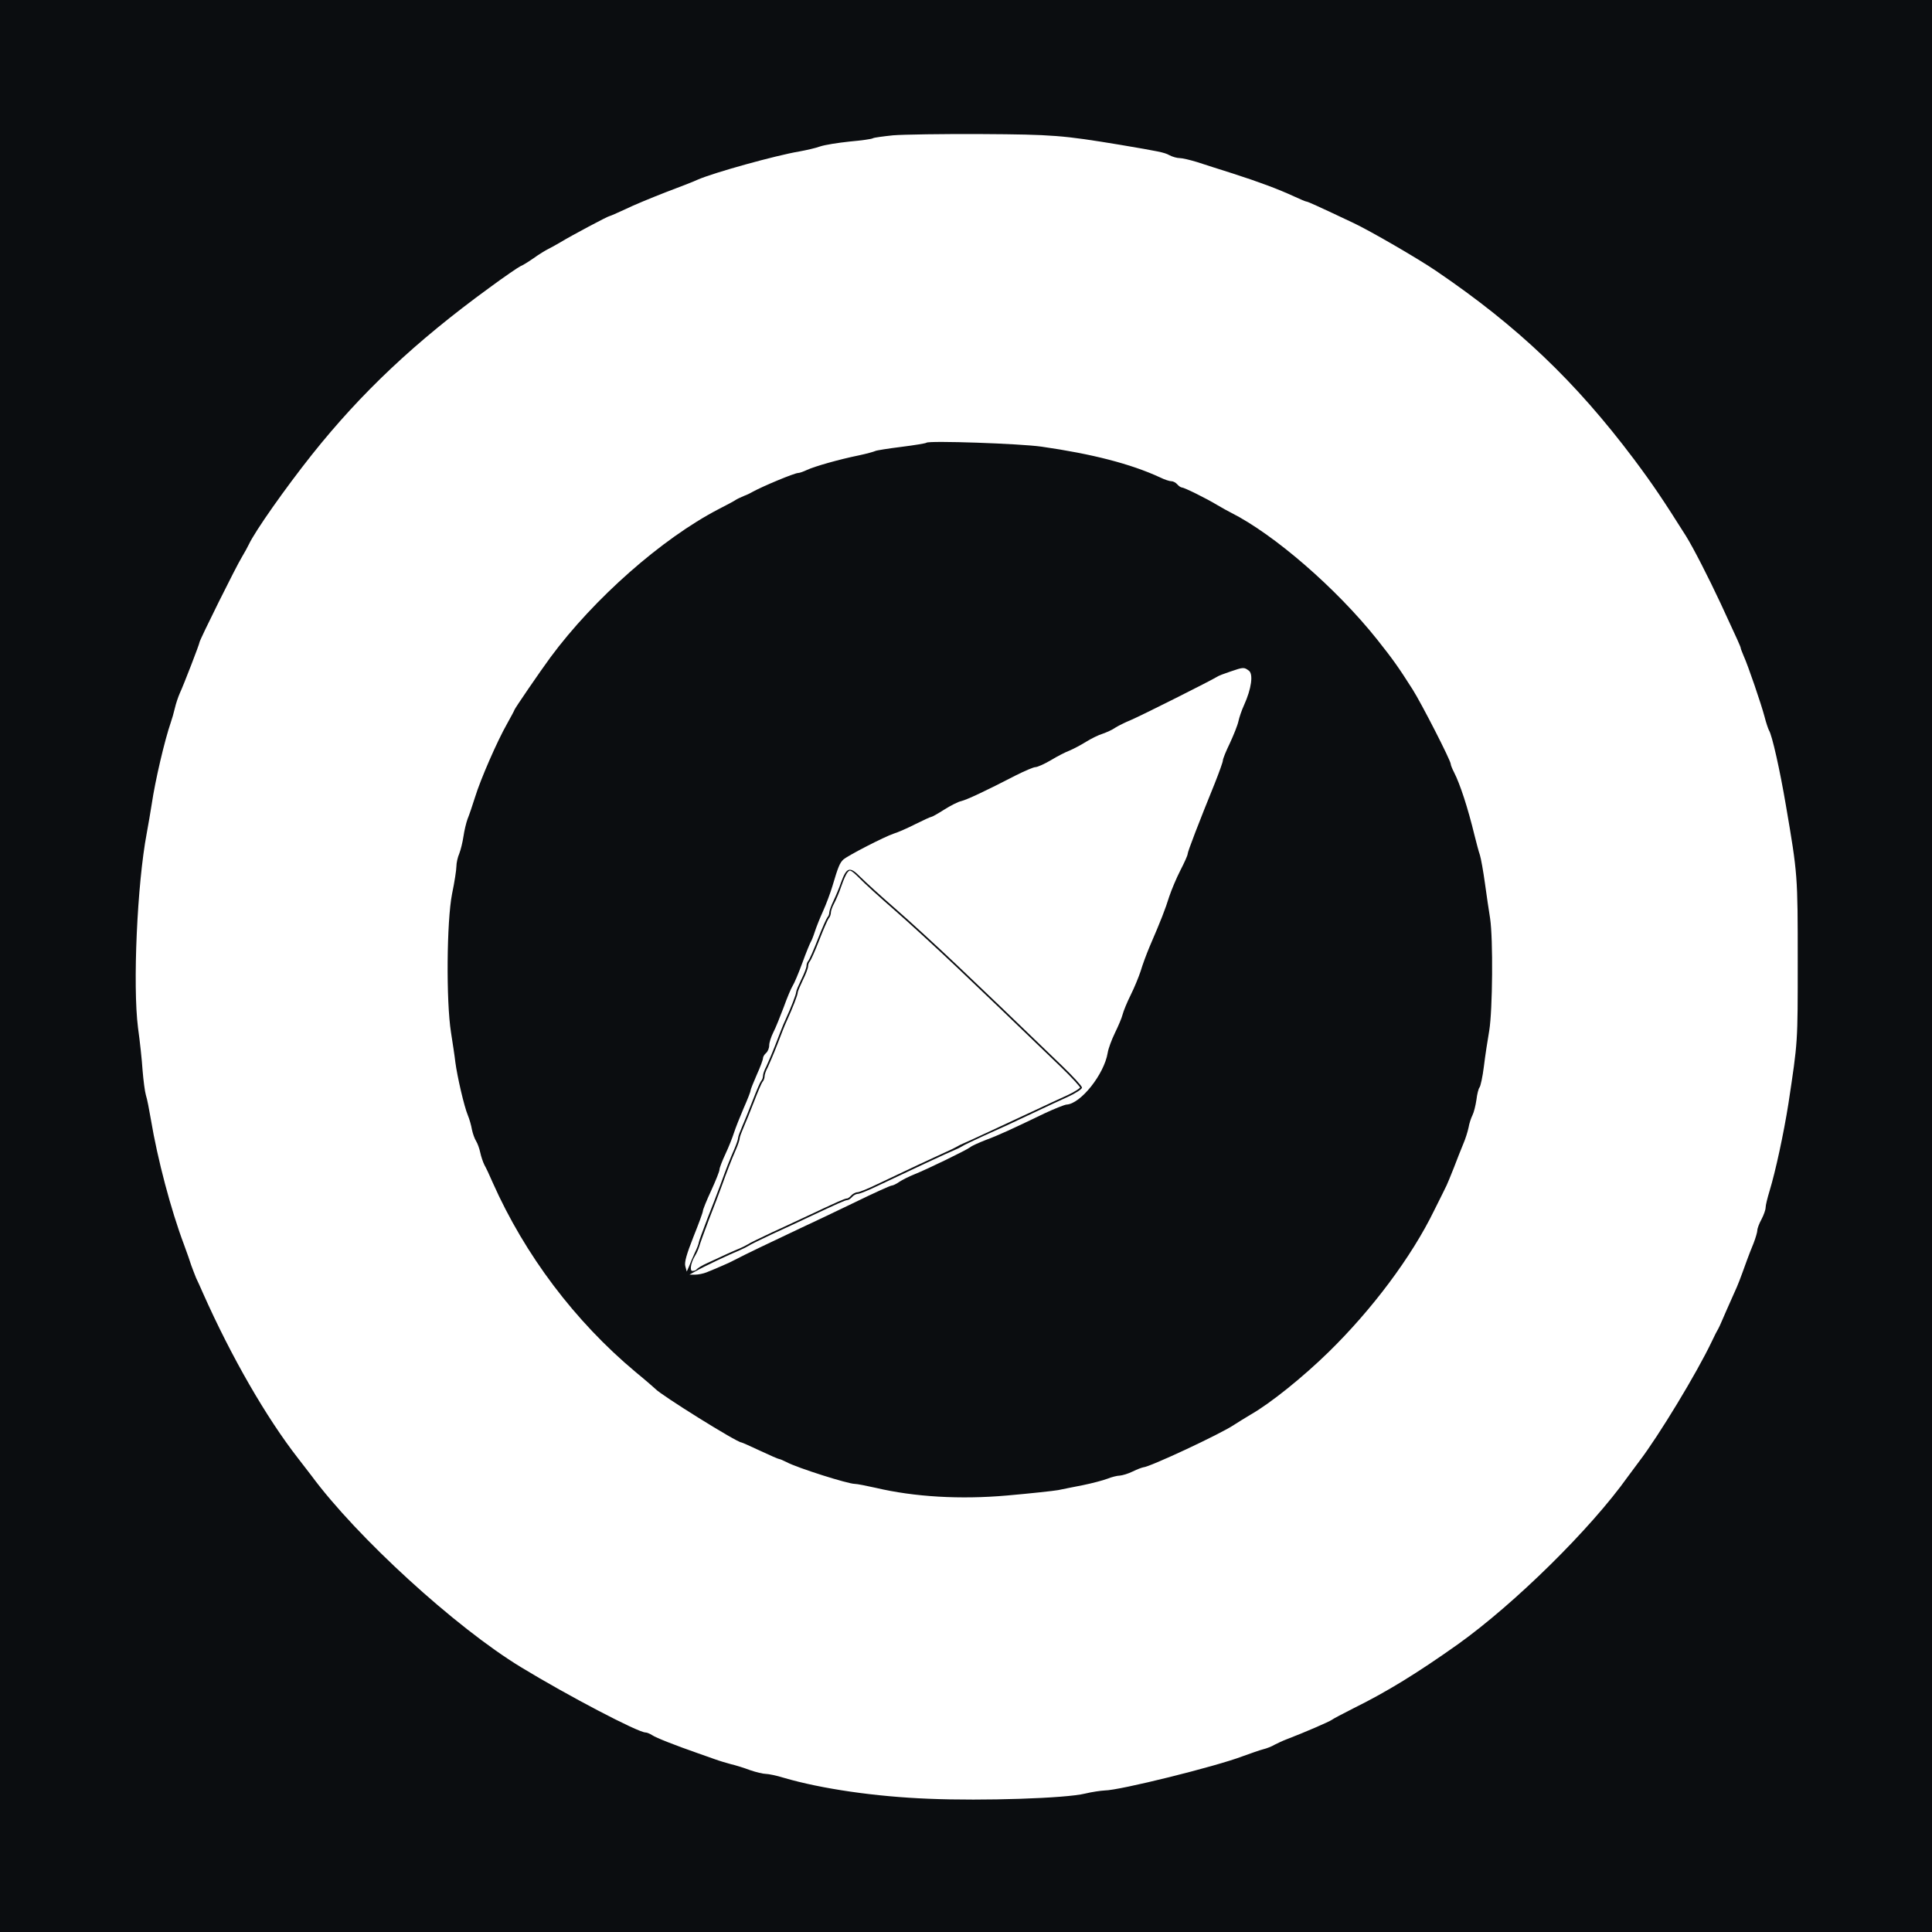
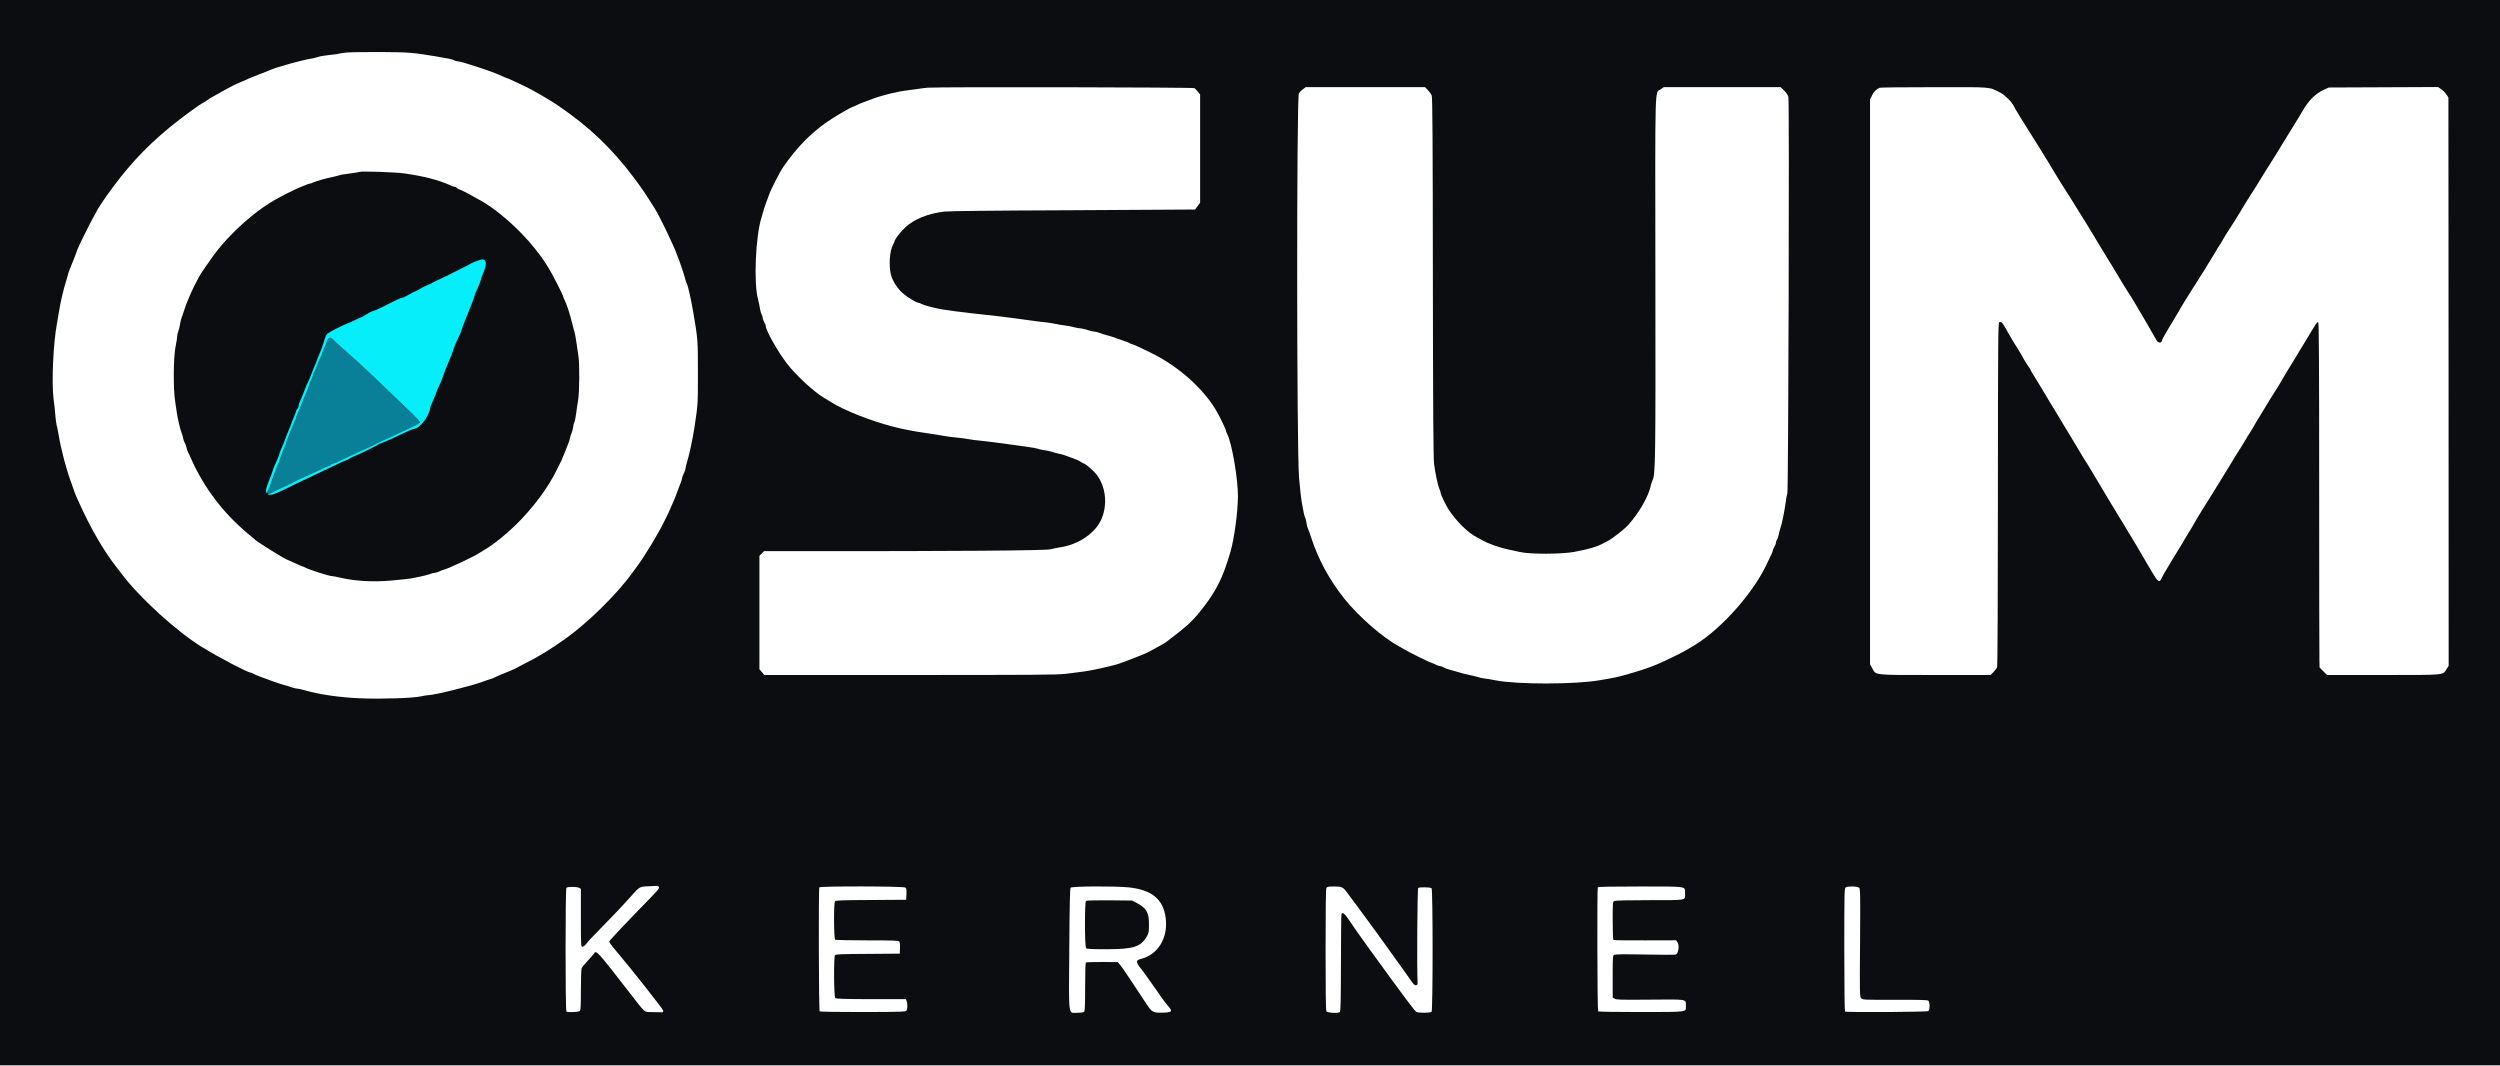
- <svg xmlns="http://www.w3.org/2000/svg" viewBox="0 0 116.00 116.00" width="116.00" height="116.00">
-   <rect width="116.00" height="116.00" fill="#0B0D10" />
+ <svg xmlns="http://www.w3.org/2000/svg" viewBox="0 0 386.65 164.76" width="386.65" height="164.76">
+   <rect width="386.65" height="164.76" fill="#0B0D10" />
  <g transform="translate(8.0,8.0) scale(0.1243781) translate(-204,-1940)">
    <g transform="translate(0,4992) scale(0.1,-0.1)" fill="#FFFFFF" stroke="none">
      <path d="M5708 30510 c-48 -5 -92 -11 -97 -14 -5 -4 -56 -11 -112 -16 -57 -6 -121 -16 -144 -24 -22 -8 -67 -18 -100 -24 -113 -19 -412 -102 -490 -136 -16 -8 -86 -35 -155 -61 -69 -27 -157 -63 -195 -82 -39 -18 -73 -33 -76 -33 -7 0 -184 -94 -238 -127 -20 -12 -46 -26 -58 -32 -12 -6 -44 -25 -70 -44 -26 -18 -55 -36 -64 -39 -9 -4 -77 -50 -150 -104 -357 -260 -617 -505 -856 -805 -131 -165 -275 -370 -305 -434 -5 -11 -20 -38 -33 -60 -29 -47 -205 -402 -205 -412 0 -8 -76 -205 -96 -248 -7 -16 -18 -48 -23 -70 -5 -22 -14 -53 -20 -70 -29 -84 -75 -279 -92 -395 -6 -36 -16 -99 -24 -140 -46 -243 -68 -734 -42 -938 9 -64 19 -157 22 -205 4 -49 11 -103 16 -120 6 -18 16 -70 24 -117 32 -192 97 -438 160 -605 14 -38 30 -83 35 -100 6 -16 16 -43 23 -60 8 -16 23 -50 34 -75 137 -308 306 -601 459 -797 21 -27 50 -65 64 -83 219 -297 696 -733 1012 -925 225 -137 565 -315 601 -315 7 0 21 -6 32 -13 19 -13 114 -50 220 -87 28 -10 66 -23 85 -30 19 -7 53 -17 75 -23 22 -5 64 -18 93 -29 29 -10 63 -18 76 -18 12 0 52 -8 87 -19 181 -53 442 -91 699 -101 262 -11 662 2 755 25 33 8 75 14 94 15 71 0 538 116 666 165 39 14 84 30 100 34 17 4 42 14 55 22 14 7 39 19 55 25 87 33 211 87 221 95 6 5 54 30 105 56 162 80 308 170 504 309 274 196 640 556 820 809 11 15 36 48 55 74 94 123 277 425 349 576 13 28 28 57 33 65 4 8 11 22 14 30 9 21 40 92 63 143 18 39 26 60 61 157 7 19 21 56 32 82 10 26 18 54 18 62 0 9 9 33 20 53 11 21 20 46 20 57 0 11 9 47 19 80 29 95 68 276 91 421 46 305 45 289 45 690 0 412 0 417 -57 750 -29 171 -67 341 -82 363 -4 8 -14 37 -21 65 -16 61 -80 248 -101 294 -7 17 -14 34 -14 37 0 6 -13 35 -97 216 -58 124 -131 267 -167 325 -111 176 -160 249 -252 372 -283 376 -561 641 -954 908 -88 60 -321 195 -400 232 -169 80 -220 103 -226 103 -4 0 -30 11 -58 24 -80 37 -172 71 -296 111 -63 20 -142 45 -175 56 -33 10 -70 19 -83 19 -13 0 -35 6 -50 14 -26 14 -49 18 -237 50 -278 46 -326 50 -670 52 -187 1 -379 -2 -427 -6z m717 -1503 c244 -35 430 -83 571 -148 22 -11 47 -19 56 -19 9 0 21 -7 28 -15 7 -8 17 -15 22 -15 11 0 117 -52 173 -86 22 -13 51 -29 65 -36 208 -105 508 -365 704 -611 77 -97 102 -132 172 -242 43 -68 184 -343 184 -360 0 -5 7 -23 16 -40 29 -57 66 -169 99 -305 9 -36 20 -78 26 -95 5 -16 16 -77 24 -135 8 -58 19 -134 25 -170 15 -100 12 -443 -4 -541 -8 -46 -20 -124 -26 -174 -6 -49 -16 -95 -21 -101 -5 -6 -12 -33 -15 -60 -4 -27 -12 -60 -19 -74 -7 -14 -16 -41 -19 -60 -4 -19 -15 -55 -26 -80 -10 -25 -31 -76 -45 -114 -15 -38 -31 -77 -35 -85 -4 -9 -31 -63 -60 -121 -109 -224 -300 -479 -511 -685 -123 -120 -278 -245 -374 -300 -27 -16 -64 -39 -81 -50 -65 -44 -408 -204 -438 -205 -6 -1 -29 -9 -51 -20 -22 -11 -50 -19 -62 -20 -13 0 -40 -7 -60 -15 -21 -8 -74 -22 -118 -31 -44 -9 -98 -19 -120 -24 -22 -4 -133 -16 -246 -26 -227 -20 -448 -7 -635 37 -45 10 -90 19 -101 19 -33 0 -277 77 -329 105 -16 8 -32 15 -36 15 -4 0 -45 18 -92 40 -47 22 -87 40 -90 40 -22 0 -392 231 -416 259 -3 3 -45 40 -95 81 -292 244 -534 564 -690 915 -14 33 -32 71 -40 85 -7 14 -16 41 -20 60 -4 19 -13 44 -20 55 -7 11 -16 36 -20 55 -3 19 -12 51 -20 70 -18 43 -51 187 -60 255 -3 28 -13 92 -21 144 -24 150 -21 537 5 669 12 57 21 117 21 133 0 16 6 44 14 62 7 18 16 55 20 82 4 28 13 66 20 85 8 19 24 67 36 105 26 85 107 271 155 355 19 34 35 64 35 66 0 5 126 189 174 254 210 284 538 573 811 715 39 20 77 40 85 46 8 5 26 13 40 19 14 5 32 14 40 19 49 27 202 91 220 91 7 0 26 7 43 15 37 17 152 50 250 70 38 8 73 18 79 21 5 3 62 12 126 20 64 8 118 17 121 20 11 11 451 -4 556 -19z" />
      <path d="M12935 30073 c-27 -2 -79 -8 -115 -14 -36 -6 -101 -15 -145 -20 -110 -12 -316 -62 -425 -104 -19 -7 -69 -25 -110 -41 -41 -15 -84 -33 -95 -40 -11 -7 -31 -15 -43 -19 -37 -11 -237 -129 -330 -194 -203 -143 -373 -319 -535 -553 -43 -62 -159 -288 -177 -346 -5 -15 -21 -58 -36 -97 -14 -38 -30 -88 -36 -110 -5 -22 -14 -53 -20 -70 -76 -226 -102 -829 -44 -1030 8 -27 17 -72 21 -100 4 -27 13 -62 21 -77 8 -15 14 -35 14 -45 0 -10 9 -35 20 -56 11 -20 20 -44 20 -52 0 -52 153 -321 264 -465 111 -144 329 -345 454 -420 23 -14 65 -40 93 -57 71 -46 210 -113 344 -165 289 -113 519 -174 825 -218 80 -11 179 -27 220 -35 41 -8 123 -19 181 -24 58 -6 126 -14 150 -20 24 -5 76 -12 114 -15 71 -7 312 -37 440 -56 39 -5 118 -17 178 -25 59 -8 115 -19 125 -24 9 -5 44 -12 77 -16 33 -4 76 -14 95 -21 19 -7 58 -17 85 -23 44 -8 79 -20 220 -74 17 -7 41 -20 55 -29 13 -10 28 -18 33 -18 18 0 124 -92 159 -137 113 -150 139 -363 65 -545 -75 -183 -290 -330 -532 -363 -27 -4 -75 -14 -105 -22 -54 -16 -1231 -25 -3083 -23 l-479 0 -29 -29 -29 -29 0 -706 0 -705 31 -36 31 -35 1811 0 c1518 0 1831 2 1932 14 267 33 312 40 455 73 192 44 172 38 350 105 117 44 220 87 235 98 6 4 50 28 99 54 49 26 101 56 115 67 245 185 315 248 421 379 196 243 282 412 378 745 47 164 91 493 92 685 1 227 -77 673 -136 782 -7 14 -14 32 -14 38 0 19 -88 197 -133 270 -168 272 -471 536 -798 696 -148 73 -205 99 -239 109 -14 4 -29 11 -35 15 -5 4 -26 13 -45 18 -19 6 -66 23 -105 37 -38 15 -95 33 -125 40 -30 7 -72 20 -92 29 -21 9 -50 16 -66 16 -15 0 -53 9 -85 20 -31 11 -69 20 -85 20 -16 0 -51 6 -78 14 -27 8 -76 18 -109 21 -33 4 -87 13 -120 20 -33 7 -89 16 -125 20 -36 3 -126 14 -200 25 -211 29 -288 39 -390 51 -490 53 -689 79 -775 100 -22 6 -65 16 -95 24 -30 7 -68 20 -85 29 -16 9 -36 16 -43 16 -20 0 -112 55 -175 105 -74 58 -144 165 -163 248 -27 114 -14 290 27 367 11 19 19 38 19 42 0 22 77 123 134 174 111 103 277 170 481 196 61 7 576 13 1605 17 833 4 1516 8 1517 9 2 1 16 21 33 44 l30 41 0 673 0 672 -27 34 c-16 18 -35 38 -43 45 -14 11 -3148 17 -3315 6z" />
      <path d="M17600 30055 c-18 -13 -42 -37 -52 -52 -29 -45 -28 -4427 2 -4781 11 -130 27 -268 34 -307 8 -38 18 -90 22 -115 3 -25 12 -56 19 -70 7 -14 15 -46 18 -72 4 -26 11 -56 17 -65 5 -10 25 -65 44 -123 85 -261 221 -512 402 -742 177 -225 486 -495 689 -603 17 -9 48 -27 70 -40 57 -35 322 -165 334 -165 6 0 28 -9 48 -20 21 -11 47 -20 58 -20 11 0 30 -7 41 -15 12 -8 39 -19 60 -24 22 -5 59 -16 84 -24 62 -20 124 -36 200 -52 36 -7 77 -18 91 -23 14 -6 52 -13 85 -17 32 -4 89 -13 125 -21 263 -53 990 -53 1299 1 213 37 205 35 355 77 230 65 353 112 550 210 142 69 160 80 282 154 333 204 736 662 896 1019 15 33 36 77 47 97 11 20 20 44 20 52 0 9 9 30 20 48 11 18 20 42 20 53 0 11 6 30 14 41 8 11 17 38 21 60 3 21 12 55 19 74 19 49 53 219 66 320 5 47 16 101 22 120 13 37 26 4857 13 4927 -4 20 -23 50 -51 78 l-46 45 -726 0 -726 0 -37 -26 c-77 -53 -71 156 -68 -2339 3 -2295 1 -2452 -36 -2525 -7 -14 -16 -41 -20 -60 -27 -135 -143 -339 -282 -495 -49 -55 -216 -184 -266 -205 -12 -6 -29 -14 -37 -19 -80 -45 -180 -75 -366 -110 -157 -30 -552 -31 -676 -2 -46 11 -105 24 -133 29 -124 25 -273 78 -345 123 -8 5 -33 18 -55 29 -111 55 -261 202 -357 350 -35 54 -98 188 -98 209 0 6 -6 25 -14 43 -21 49 -53 199 -67 313 -9 74 -13 668 -15 2325 -1 1652 -5 2233 -14 2255 -6 17 -28 47 -48 68 l-36 37 -741 0 -741 0 -34 -25z" />
      <path d="M24770 30072 c-44 -20 -75 -51 -96 -97 l-24 -50 0 -3511 0 -3511 26 -46 c51 -93 -4 -87 782 -87 l691 0 36 36 c20 20 40 47 45 60 6 14 10 895 10 2154 1 1933 3 2132 17 2137 25 10 42 -8 86 -89 45 -81 91 -160 163 -273 24 -38 48 -80 53 -92 6 -12 25 -44 43 -70 19 -26 39 -59 46 -73 6 -14 16 -32 22 -40 15 -22 112 -182 176 -290 30 -52 76 -126 100 -165 24 -38 47 -76 50 -83 4 -8 31 -53 60 -100 30 -48 71 -116 91 -150 21 -35 47 -79 58 -97 11 -18 37 -62 58 -97 50 -84 56 -93 98 -158 19 -31 38 -62 42 -70 4 -8 29 -50 55 -92 26 -43 96 -160 155 -260 60 -101 117 -194 126 -208 9 -14 59 -96 111 -183 52 -86 103 -169 112 -185 10 -15 26 -43 36 -62 16 -29 59 -103 155 -265 76 -129 96 -142 123 -82 7 17 24 48 36 69 13 20 49 81 81 135 32 54 78 130 102 168 25 39 52 84 60 100 9 17 36 62 60 100 25 39 52 84 60 100 22 42 166 278 247 403 10 15 27 43 38 62 11 19 29 49 40 65 11 17 29 46 40 65 11 19 28 47 38 62 9 14 34 55 55 90 60 99 77 128 132 213 28 44 54 87 58 95 4 8 27 47 52 85 25 39 52 84 60 100 9 17 35 62 60 100 24 39 62 102 85 140 22 39 59 97 80 130 22 33 49 76 60 95 11 19 32 53 45 75 14 22 30 49 35 60 6 11 57 97 115 190 57 94 136 224 176 290 108 180 119 197 132 192 9 -3 12 -476 12 -2058 0 -1130 1 -2095 3 -2145 l2 -91 46 -46 46 -47 700 0 c790 0 738 -5 790 78 l23 37 -1 3533 -2 3532 -26 40 c-14 22 -43 51 -65 65 l-38 26 -679 -3 -679 -3 -58 -26 c-108 -49 -192 -132 -273 -273 -19 -33 -55 -92 -79 -131 -24 -38 -60 -97 -80 -130 -20 -33 -56 -91 -80 -130 -24 -38 -58 -95 -76 -125 -18 -30 -40 -66 -50 -80 -9 -14 -32 -50 -51 -80 -19 -30 -47 -76 -64 -102 -16 -25 -47 -76 -69 -113 -22 -36 -63 -102 -92 -145 -46 -72 -77 -122 -138 -225 -32 -54 -86 -140 -144 -228 -29 -45 -56 -89 -59 -97 -3 -8 -22 -39 -42 -70 -20 -30 -40 -62 -43 -70 -4 -8 -27 -46 -52 -85 -24 -38 -53 -86 -64 -105 -11 -19 -43 -72 -73 -117 -29 -45 -75 -118 -103 -163 -27 -45 -71 -114 -96 -153 -25 -40 -49 -79 -53 -87 -4 -8 -17 -31 -29 -52 -12 -20 -40 -66 -62 -103 -22 -37 -49 -82 -60 -100 -60 -100 -83 -143 -86 -160 -7 -33 -50 -26 -68 10 -9 17 -59 104 -112 195 -53 91 -110 188 -126 215 -45 78 -85 142 -129 209 -22 34 -64 102 -93 152 -29 49 -72 121 -96 159 -24 39 -67 108 -95 155 -28 47 -73 121 -100 165 -27 44 -53 87 -57 95 -4 8 -32 54 -62 102 -31 48 -74 117 -96 154 -22 36 -53 87 -69 112 -17 26 -44 70 -61 97 -18 28 -52 82 -77 120 -25 39 -67 107 -94 153 -27 46 -56 94 -64 107 -8 12 -32 52 -53 87 -21 34 -50 82 -65 105 -15 23 -40 63 -56 90 -16 26 -45 73 -65 103 -63 96 -190 304 -204 335 -23 50 -112 138 -168 167 -147 73 -83 68 -821 67 -365 0 -670 -3 -678 -7z" />
      <path d="M9470 20143 c-122 -4 -118 -1 -236 -135 -91 -103 -262 -283 -474 -498 -25 -25 -58 -62 -73 -83 -16 -20 -37 -37 -48 -37 -18 0 -19 10 -19 360 l0 360 -22 13 c-25 16 -143 16 -158 1 -14 -14 -14 -1524 0 -1538 14 -14 149 -9 167 6 10 8 13 67 13 259 0 136 4 258 9 272 5 13 40 56 78 96 37 40 72 79 76 87 27 47 39 34 461 -511 180 -232 159 -215 260 -217 47 -1 98 -2 114 -2 21 -1 27 4 26 19 0 18 -405 531 -599 759 -42 49 -74 95 -73 102 3 13 238 262 482 511 126 129 147 155 136 168 -7 8 -18 14 -24 13 -6 -1 -49 -3 -96 -5z" />
      <path d="M11585 20129 c-11 -17 -7 -1531 4 -1542 5 -5 223 -8 537 -8 480 1 530 3 542 18 14 20 16 81 3 117 l-10 25 -433 0 c-329 1 -435 4 -445 14 -17 18 -21 511 -3 532 10 13 72 15 409 17 l396 3 3 68 c2 42 -2 74 -9 83 -9 12 -78 14 -398 14 -212 0 -392 4 -399 8 -17 12 -20 456 -2 477 10 13 79 15 449 17 l436 3 3 70 c2 57 0 72 -14 82 -23 17 -1059 19 -1069 2z" />
      <path d="M14710 20125 c-9 -10 -13 -200 -17 -765 -6 -871 -17 -790 102 -790 42 0 76 5 83 12 9 9 12 91 12 309 0 193 4 300 10 304 6 4 97 6 203 6 l192 -1 28 -33 c16 -17 74 -102 131 -187 56 -85 111 -168 122 -185 12 -16 45 -66 73 -110 70 -107 84 -116 196 -114 127 2 138 14 77 82 -21 23 -59 74 -86 112 -26 39 -76 111 -112 160 -35 50 -71 101 -81 115 -9 14 -39 53 -66 87 -58 75 -57 96 6 112 216 54 342 265 308 515 -31 229 -173 345 -459 375 -163 17 -706 15 -722 -4z m820 -189 c122 -63 155 -120 154 -266 0 -96 -2 -109 -28 -153 -76 -129 -165 -157 -507 -157 -179 0 -239 3 -247 13 -18 21 -19 576 -1 588 8 6 131 8 294 7 l280 -3 55 -29z" />
      <path d="M17890 20121 c-7 -13 -10 -271 -10 -766 0 -495 3 -753 10 -766 11 -20 139 -29 167 -11 10 6 13 140 14 603 1 327 3 602 6 612 9 36 39 14 95 -71 48 -74 136 -197 256 -364 465 -640 559 -766 582 -778 27 -14 173 -13 188 2 17 17 17 1519 0 1536 -14 14 -146 16 -166 4 -11 -7 -18 -987 -8 -1177 1 -24 -4 -31 -20 -33 -17 -2 -33 14 -74 75 -29 43 -62 89 -73 103 -19 25 -266 369 -342 476 -22 32 -104 143 -182 248 -78 105 -161 217 -185 250 -51 69 -66 76 -168 76 -68 0 -81 -3 -90 -19z" />
      <path d="M21265 20130 c-10 -16 -6 -1533 4 -1543 5 -5 247 -8 537 -8 597 1 554 -5 554 82 0 80 24 76 -445 72 -366 -3 -420 -2 -441 12 l-24 15 0 260 c0 250 1 260 20 270 14 8 128 9 378 4 197 -4 370 -4 384 -1 35 9 51 111 24 153 l-17 25 -384 -1 c-211 -1 -389 1 -395 5 -6 4 -10 88 -10 240 0 221 1 235 19 245 13 6 169 10 440 10 478 0 441 -7 441 88 0 87 36 82 -558 82 -343 0 -523 -3 -527 -10z" />
      <path d="M24348 20129 c-17 -9 -18 -57 -18 -774 0 -464 4 -766 9 -770 20 -12 1022 -6 1037 6 19 16 19 112 -1 129 -11 9 -114 12 -415 11 -384 -1 -401 0 -419 18 -19 19 -20 36 -15 689 4 605 3 672 -11 686 -19 19 -138 22 -167 5z" />
    </g>
-     <g transform="translate(0,4992) scale(0.1,-0.1)" fill="#FFFFFF" stroke="#0B0D10" stroke-width="16" stroke-linejoin="round">
+     <g transform="translate(0,4992) scale(0.1,-0.1)" fill="#0A8098" stroke="none">
      <path d="M5481 26956 c-6 -7 -20 -37 -30 -67 -10 -30 -26 -67 -35 -84 -9 -16 -16 -37 -16 -45 0 -9 -4 -20 -9 -25 -5 -6 -26 -53 -46 -105 -20 -52 -41 -99 -46 -104 -5 -6 -9 -17 -9 -25 0 -9 -11 -38 -25 -66 -13 -27 -25 -55 -25 -61 0 -11 -23 -71 -54 -139 -8 -16 -27 -66 -44 -110 -17 -44 -38 -93 -46 -110 -9 -16 -16 -37 -16 -45 0 -9 -4 -20 -9 -25 -5 -6 -23 -48 -41 -95 -18 -47 -41 -103 -51 -126 -10 -23 -19 -47 -19 -53 0 -7 -8 -31 -18 -54 -22 -50 -42 -102 -69 -177 -11 -30 -38 -102 -61 -160 -22 -58 -43 -116 -47 -130 -4 -14 -13 -34 -20 -45 -25 -41 -29 -85 -6 -85 11 0 22 4 25 9 4 5 26 19 51 30 83 39 130 60 155 70 14 6 32 15 40 20 8 6 60 31 115 57 55 25 132 61 170 79 147 69 182 85 192 85 6 0 16 7 23 15 7 8 19 15 28 15 8 0 51 17 96 39 136 65 279 132 326 153 25 11 52 24 60 29 8 5 22 12 30 15 29 12 189 87 350 162 47 22 115 54 153 71 37 17 67 37 67 44 0 7 -44 55 -97 106 -276 266 -342 329 -503 482 -96 91 -231 215 -300 275 -69 60 -144 128 -167 152 -46 46 -55 49 -72 28z" />
    </g>
-     <g transform="translate(0,4992) scale(0.1,-0.1)" fill="#FFFFFF" stroke="none">
+     <g transform="translate(0,4992) scale(0.1,-0.1)" fill="#05EEFA" stroke="none">
      <path d="M7335 27921 c-27 -9 -57 -20 -65 -26 -27 -17 -363 -186 -415 -208 -27 -11 -61 -28 -75 -37 -14 -10 -41 -22 -61 -29 -20 -6 -56 -24 -80 -39 -24 -15 -60 -34 -79 -42 -19 -7 -60 -28 -91 -47 -31 -18 -64 -33 -74 -33 -9 0 -51 -18 -93 -39 -149 -77 -237 -118 -265 -125 -15 -3 -52 -22 -82 -41 -30 -19 -58 -35 -62 -35 -4 0 -39 -16 -77 -35 -37 -19 -85 -40 -105 -46 -45 -15 -220 -105 -243 -125 -17 -16 -25 -34 -53 -129 -10 -33 -30 -87 -45 -120 -15 -33 -33 -78 -40 -100 -7 -22 -16 -44 -20 -50 -3 -5 -22 -50 -40 -100 -18 -49 -39 -99 -47 -111 -7 -11 -27 -58 -43 -103 -17 -45 -39 -100 -50 -121 -11 -22 -20 -50 -20 -63 0 -14 -7 -30 -15 -37 -8 -7 -15 -18 -15 -25 0 -7 -13 -43 -30 -80 -16 -37 -30 -71 -30 -76 0 -6 -15 -44 -34 -87 -18 -42 -39 -95 -46 -117 -7 -22 -25 -68 -41 -102 -16 -34 -29 -68 -29 -76 0 -8 -18 -53 -40 -101 -22 -47 -40 -92 -40 -98 0 -7 -21 -64 -46 -126 -33 -84 -44 -122 -39 -141 l7 -26 11 25 c5 14 18 43 28 66 11 22 19 44 19 49 0 5 19 56 41 114 23 58 51 131 62 161 27 75 47 127 69 177 10 23 18 47 18 54 0 6 9 30 19 53 10 23 33 79 51 126 18 47 36 89 41 95 5 5 9 16 9 25 0 8 7 29 16 45 8 17 29 66 46 110 17 44 36 94 44 110 31 68 54 128 54 139 0 6 12 34 25 61 14 28 25 57 25 65 0 9 4 20 9 25 5 6 26 53 46 105 20 52 41 99 46 105 5 5 9 15 9 23 0 8 9 33 20 56 11 23 28 63 37 90 27 74 42 78 94 25 24 -24 100 -93 169 -153 69 -60 204 -184 300 -275 161 -153 227 -216 503 -482 53 -51 97 -99 97 -106 0 -7 -30 -27 -67 -44 -38 -17 -106 -49 -153 -71 -133 -63 -159 -75 -255 -118 -49 -23 -97 -45 -105 -51 -8 -5 -22 -12 -30 -15 -45 -19 -193 -88 -376 -175 -45 -22 -88 -39 -96 -39 -9 0 -21 -7 -28 -15 -7 -8 -17 -15 -23 -15 -10 0 -45 -16 -192 -85 -38 -18 -115 -54 -170 -79 -55 -26 -107 -51 -115 -57 -8 -5 -26 -14 -40 -20 -62 -26 -174 -79 -220 -105 l-25 -14 27 0 c15 0 40 5 55 11 45 18 117 49 136 60 43 23 179 88 317 153 52 24 170 80 263 125 92 45 172 81 178 81 6 0 23 8 37 18 15 10 47 26 72 36 65 26 252 117 270 131 8 7 42 22 75 35 60 22 123 51 285 129 47 22 95 41 105 42 68 3 182 146 199 250 3 20 19 63 35 96 16 33 33 72 37 89 4 16 21 58 39 94 18 36 39 88 48 115 8 28 28 82 44 120 54 125 75 179 94 240 11 33 35 90 54 127 19 37 35 72 35 79 0 11 55 154 131 341 21 53 39 103 39 110 0 8 15 45 34 84 18 39 37 86 41 105 4 19 16 54 27 78 36 79 46 151 23 167 -23 17 -26 17 -90 -5z" />
    </g>
  </g>
</svg>
